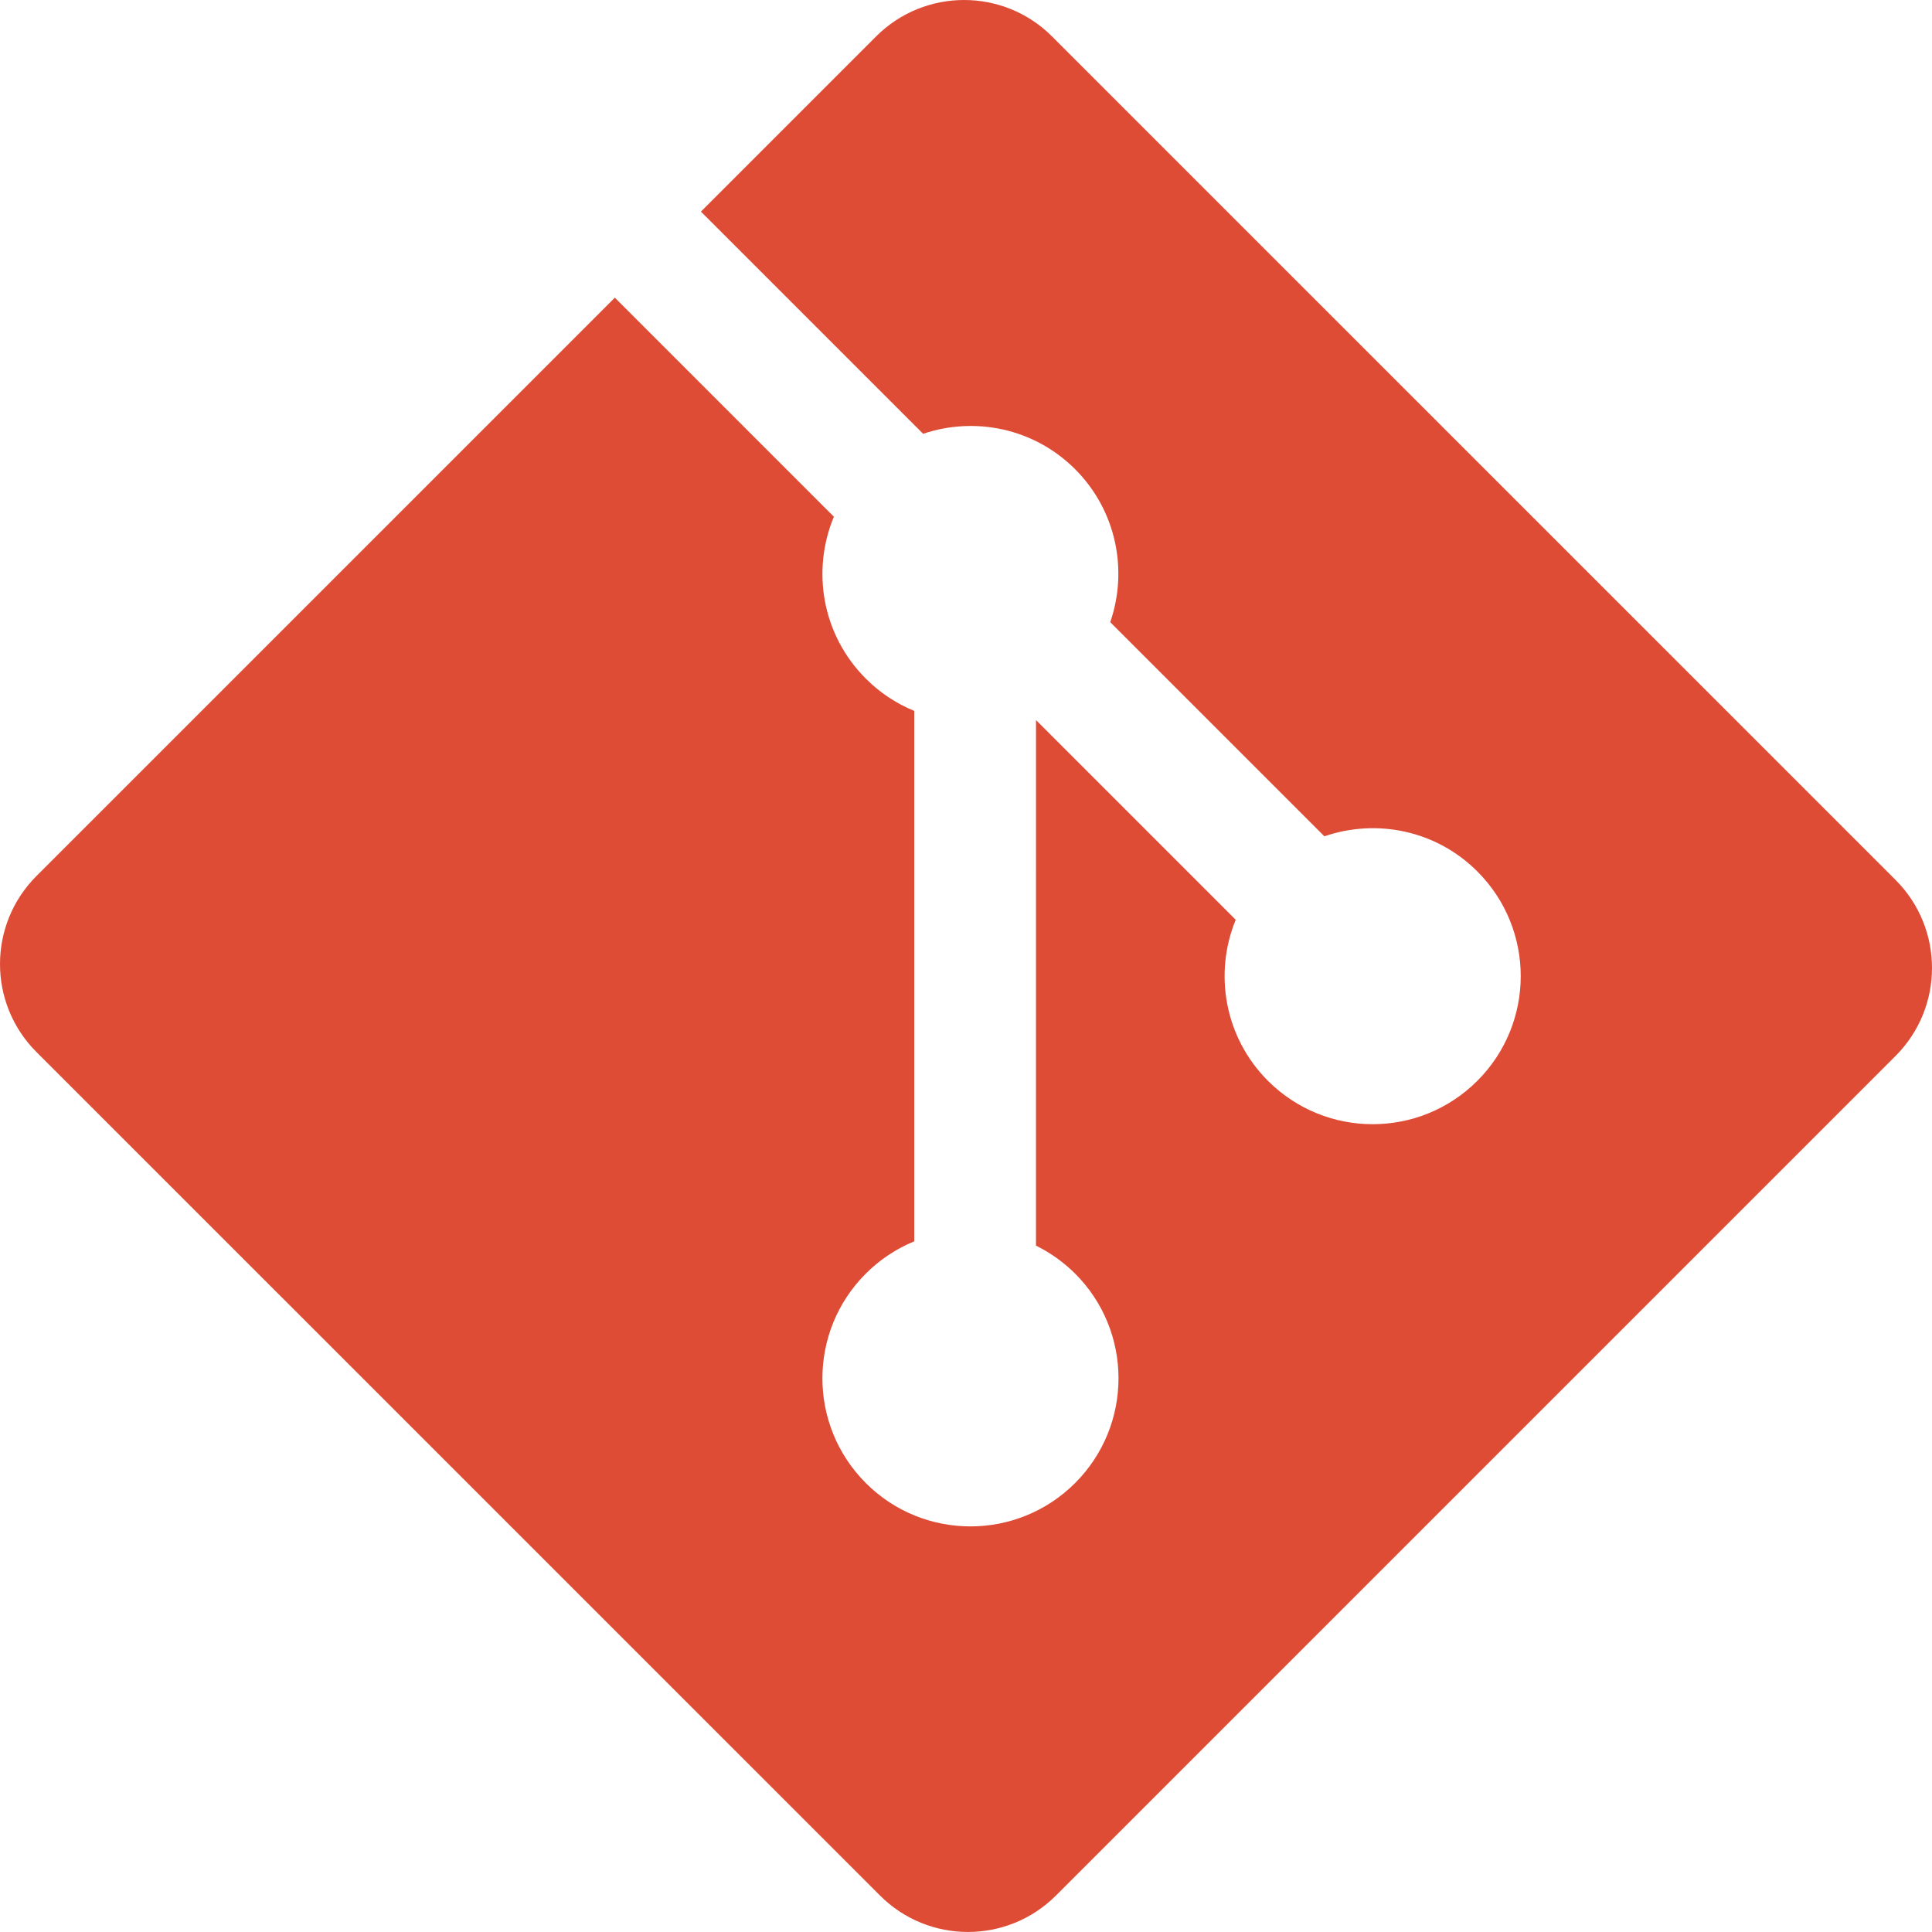
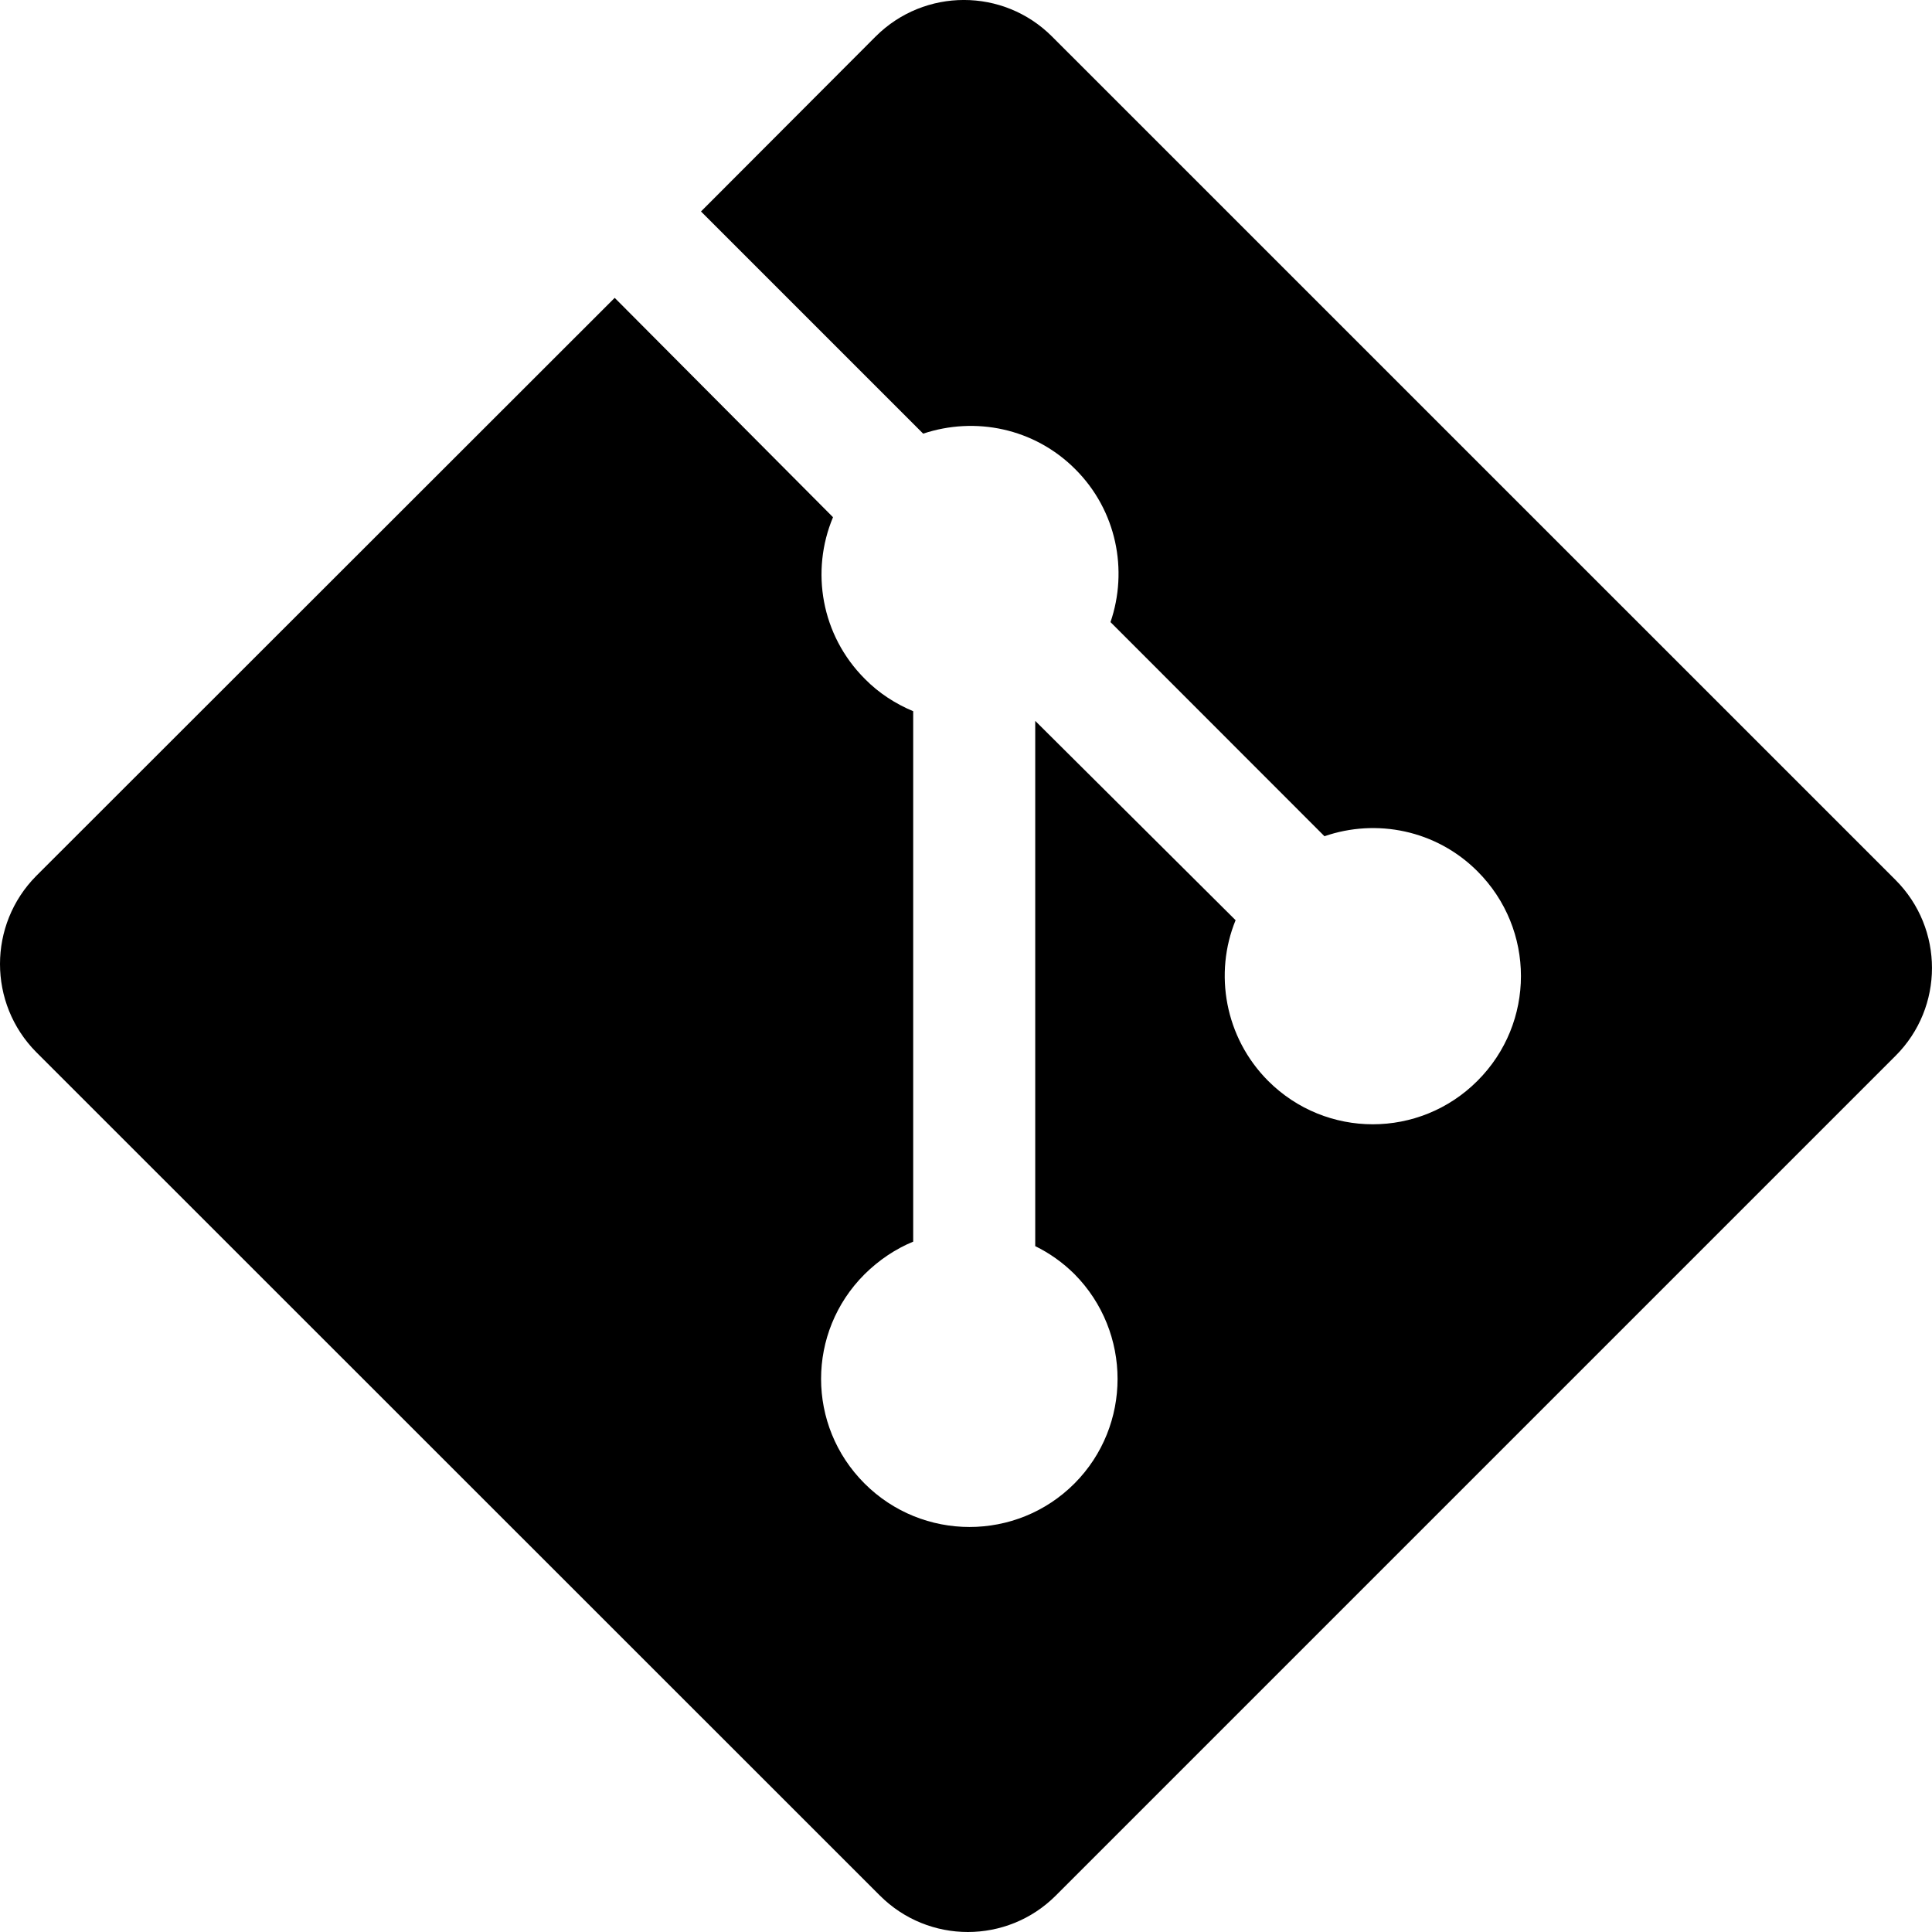
- <svg xmlns="http://www.w3.org/2000/svg" width="2499.995" height="2499.954" viewBox="0 0 256 255.995" preserveAspectRatio="xMinYMin meet" version="1.1" id="svg4">
-   <defs id="defs8" />
-   <path d="M 251.172,116.594 139.4,4.828 c -6.433,-6.437 -16.873,-6.437 -23.314,0 l -23.21,23.21 29.443,29.443 c 6.842,-2.312 14.688,-0.761 20.142,4.693 5.48,5.489 7.02,13.402 4.652,20.266 l 28.375,28.376 c 6.865,-2.365 14.786,-0.835 20.269,4.657 7.663,7.66 7.663,20.075 0,27.74 -7.665,7.666 -20.08,7.666 -27.749,0 -5.764,-5.77 -7.188,-14.235 -4.27,-21.336 l -26.462,-26.462 -0.003,69.637 a 19.82,19.82 0 0 1 5.188,3.71 c 7.663,7.66 7.663,20.076 0,27.747 -7.665,7.662 -20.086,7.662 -27.74,0 -7.663,-7.671 -7.663,-20.086 0,-27.746 a 19.654,19.654 0 0 1 6.421,-4.281 v -70.286 a 19.378,19.378 0 0 1 -6.421,-4.281 c -5.806,-5.798 -7.202,-14.317 -4.227,-21.446 l -29.024,-29.027 -76.64,76.635 c -6.44,6.443 -6.44,16.884 0,23.322 l 111.774,111.768 c 6.435,6.438 16.873,6.438 23.316,0 l 111.251,-111.249 c 6.438,-6.44 6.438,-16.887 0,-23.324" id="path2" style="fill:#de4c36" />
+ <svg xmlns="http://www.w3.org/2000/svg" role="img" viewBox="0 0 24 24">
+   <path d="M23.546 10.93L13.067.452c-.604-.603-1.582-.603-2.188 0L8.708 2.627l2.76 2.76c.645-.215 1.379-.07 1.889.441.516.515.658 1.258.438 1.9l2.658 2.66c.645-.223 1.387-.078 1.9.435.721.72.721 1.884 0 2.604-.719.719-1.881.719-2.6 0-.539-.541-.674-1.337-.404-1.996L12.86 8.955v6.525c.176.086.342.203.488.348.713.721.713 1.883 0 2.6-.719.721-1.889.721-2.609 0-.719-.719-.719-1.879 0-2.598.182-.18.387-.316.605-.406V8.835c-.217-.091-.424-.222-.6-.401-.545-.545-.676-1.342-.396-2.009L7.636 3.7.45 10.881c-.6.605-.6 1.584 0 2.189l10.48 10.477c.604.604 1.582.604 2.186 0l10.43-10.43c.605-.603.605-1.582 0-2.187" />
</svg>
